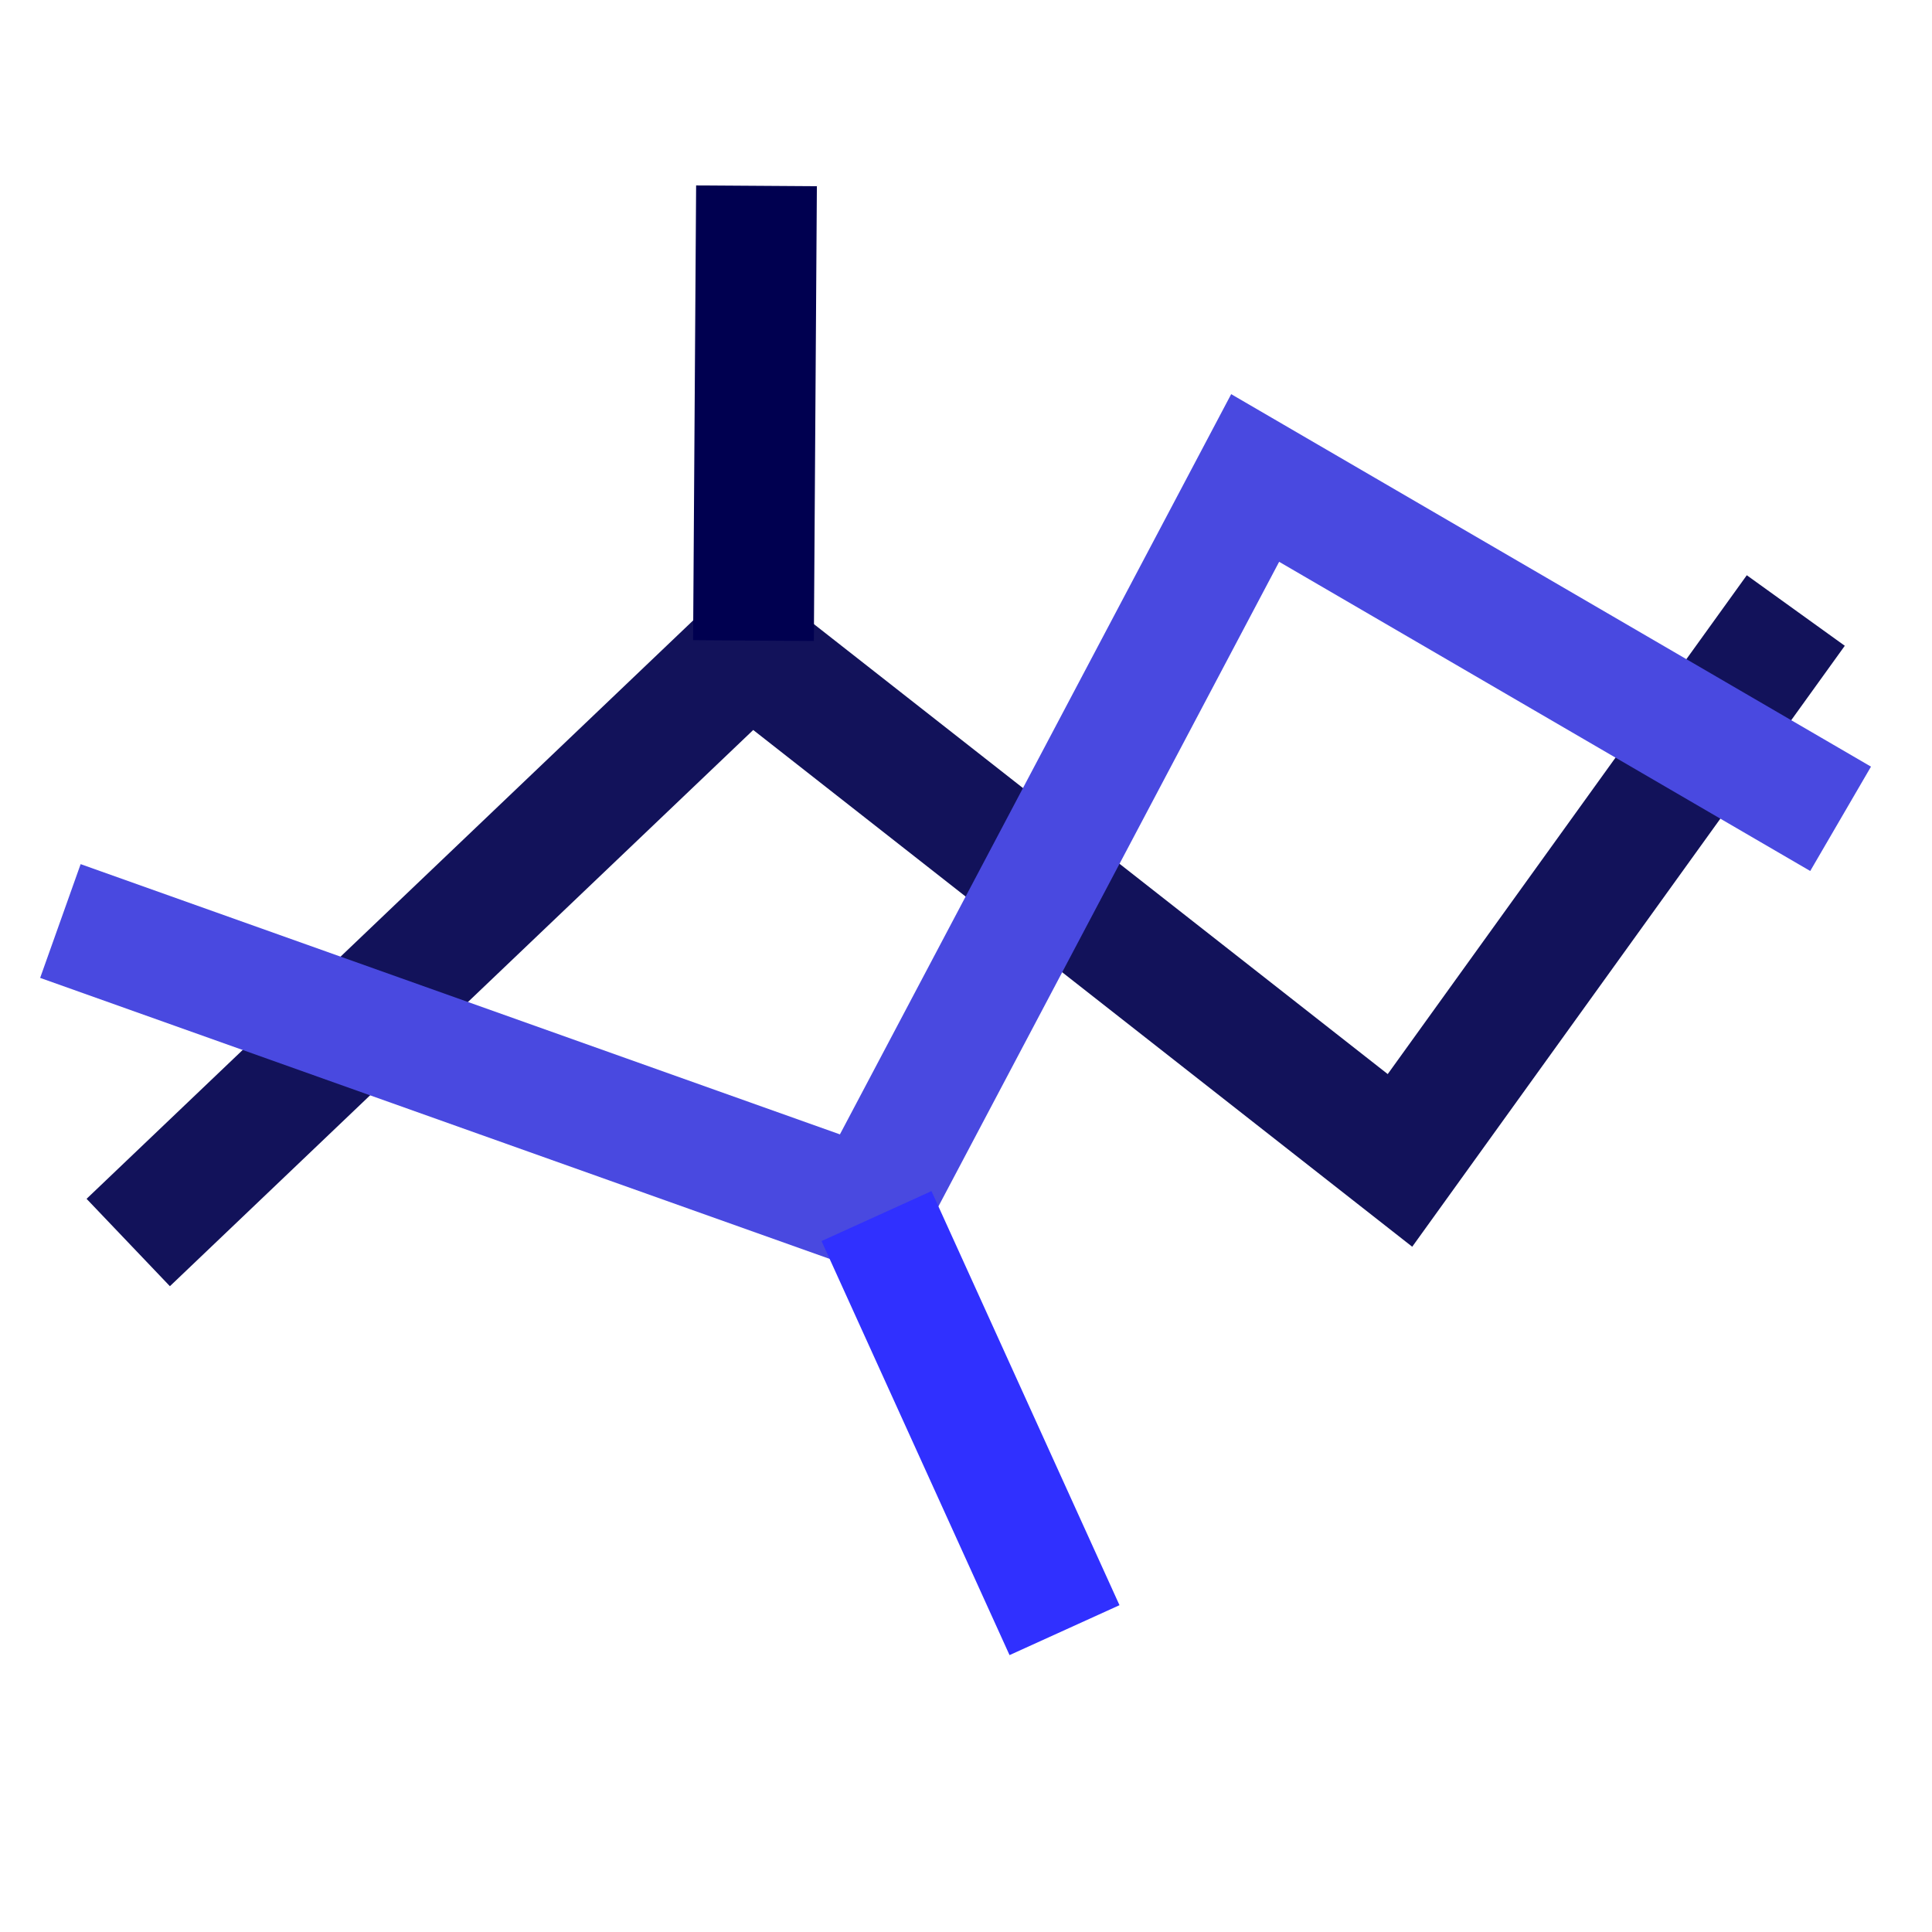
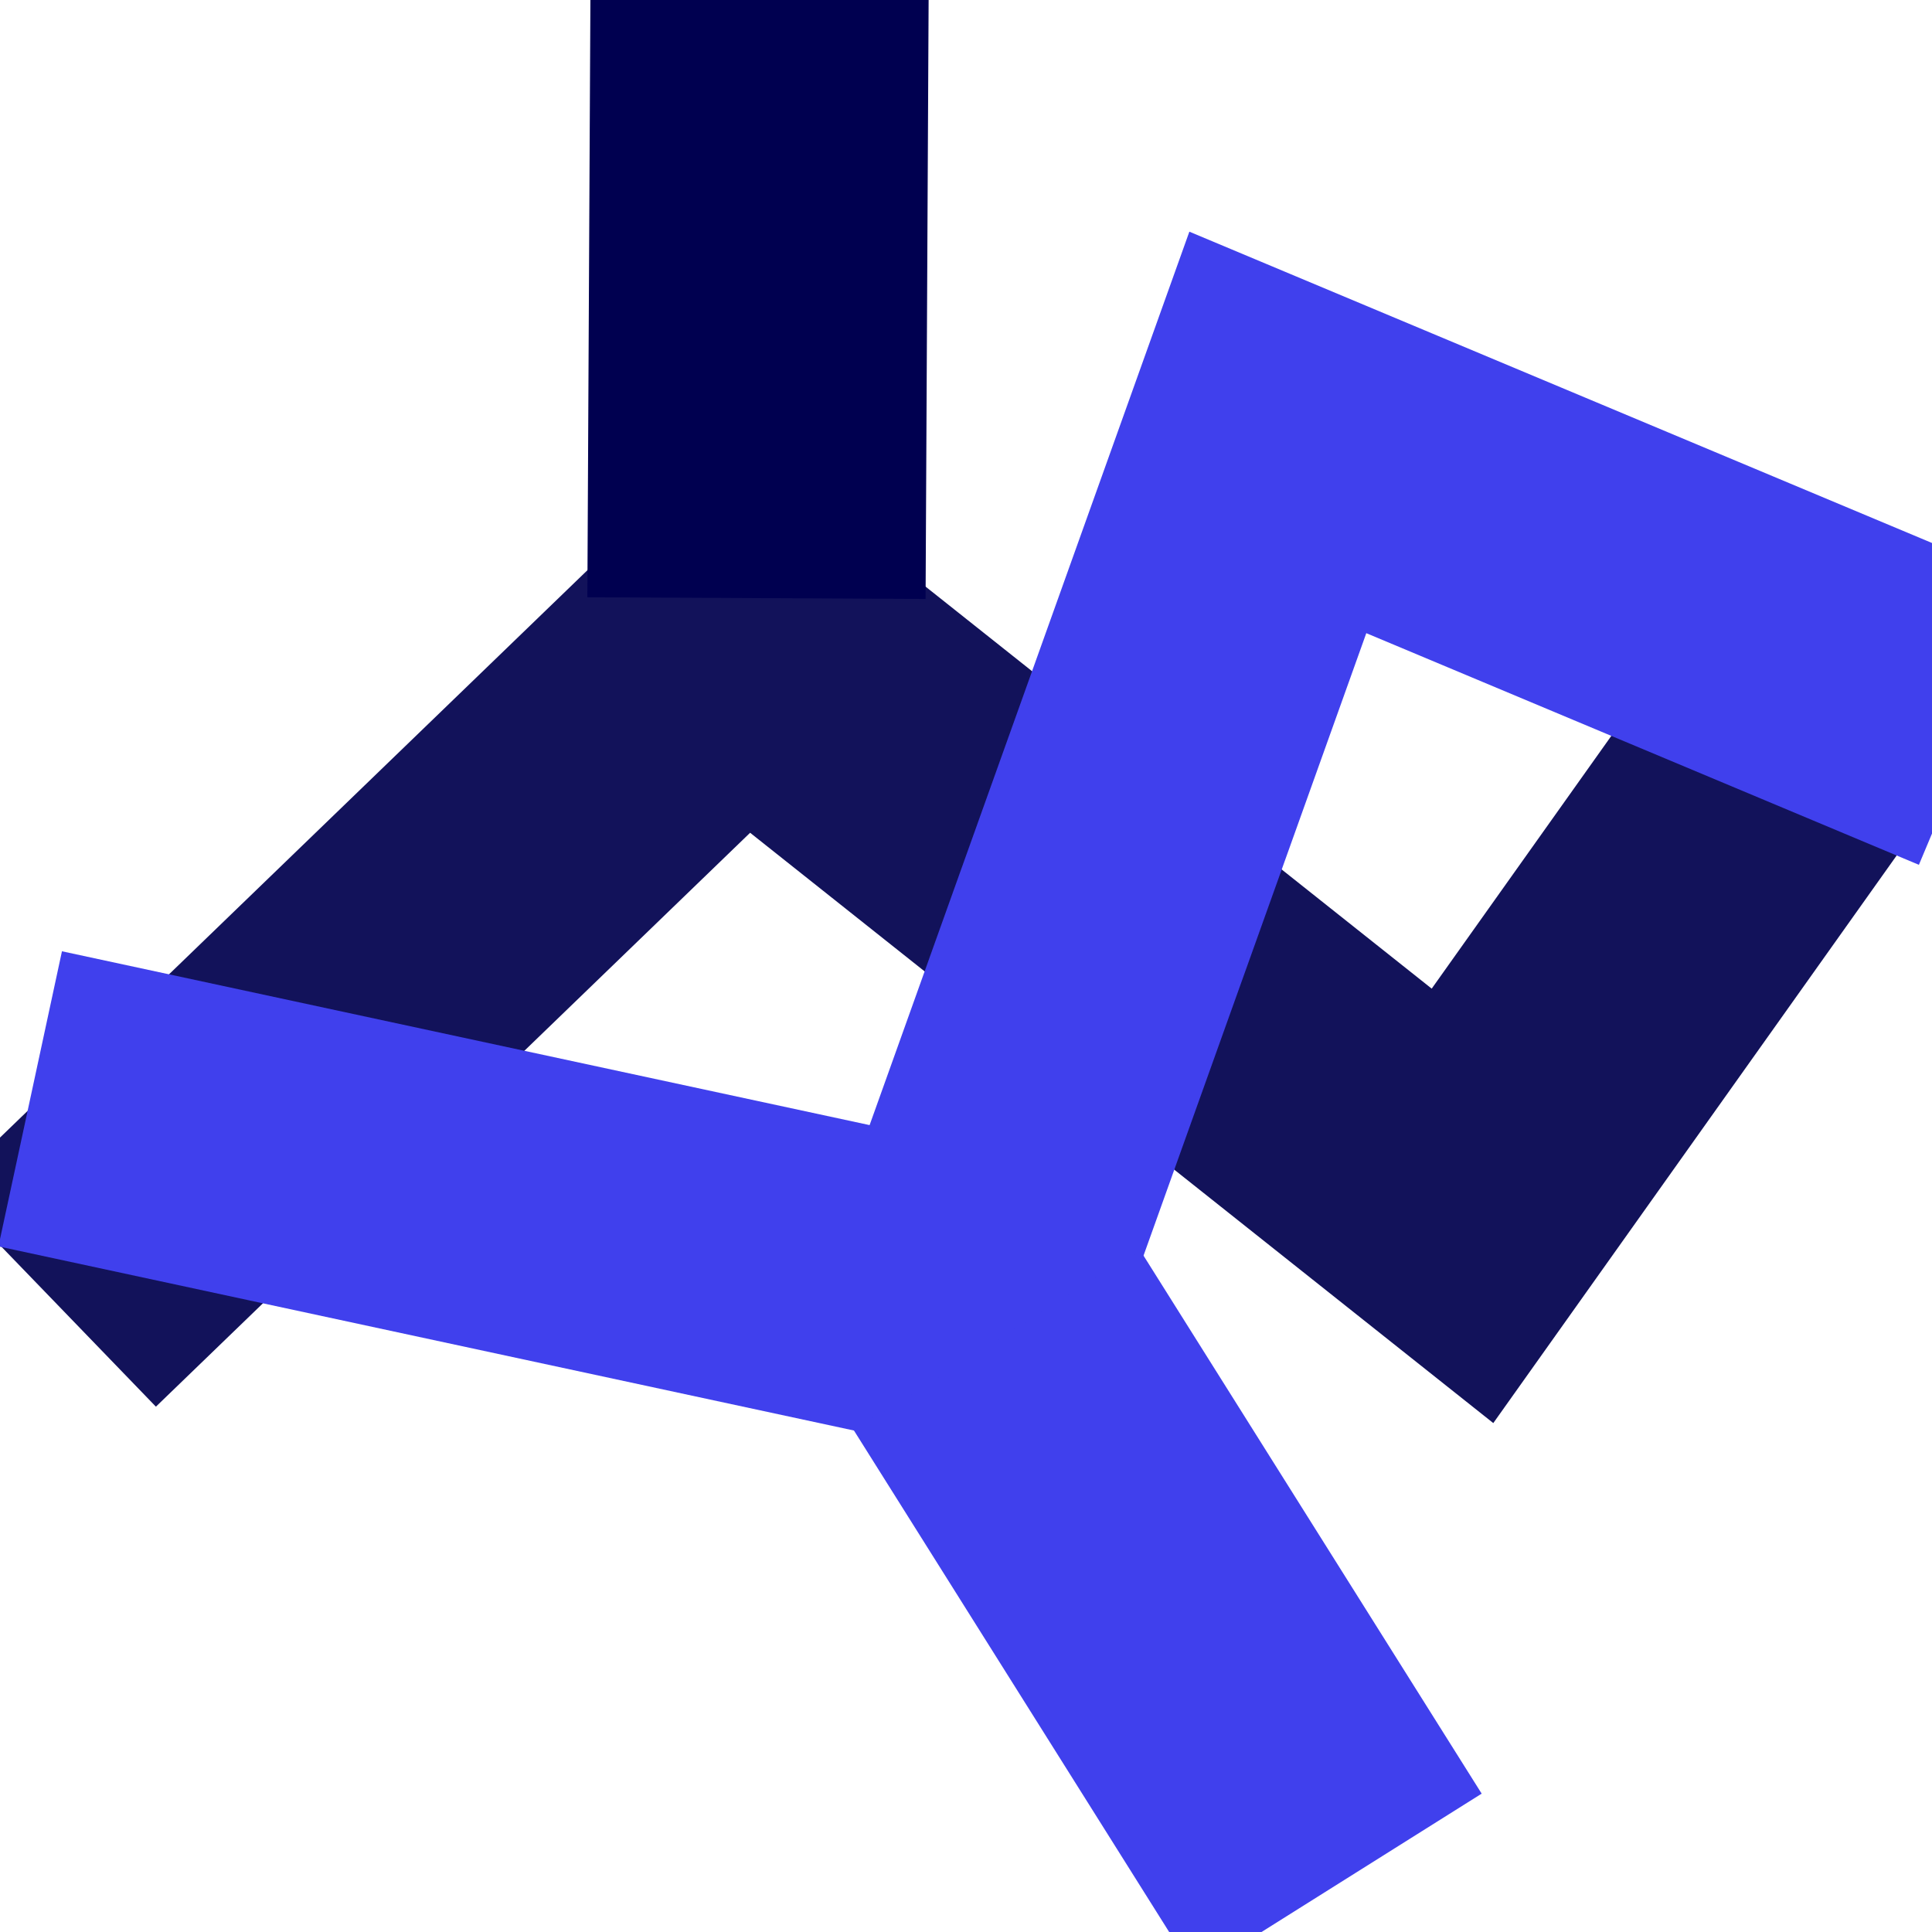
<svg xmlns="http://www.w3.org/2000/svg" width="16px" height="16px" id="svg2160">
  <defs id="defs2162">
    <marker orient="auto" refY="0.0" refX="0.0" id="TriangleOutS" style="overflow:visible">
      <path id="path3674" d="M 5.77,0.0 L -2.88,5.0 L -2.88,-5.0 L 5.77,0.0 z " style="fill-rule:evenodd;stroke:#000000;stroke-width:1.0pt;marker-start:none" transform="scale(0.2)" />
    </marker>
    <marker orient="auto" refY="0.0" refX="0.0" id="TriangleOutL" style="overflow:visible">
      <path id="path3680" d="M 5.77,0.0 L -2.88,5.0 L -2.88,-5.0 L 5.77,0.0 z " style="fill-rule:evenodd;stroke:#000000;stroke-width:1.0pt;marker-start:none" transform="scale(0.8)" />
    </marker>
  </defs>
  <g id="layer1">
-     <g id="g3282" transform="translate(-13,-1.558416)">
-       <path id="path2292" d="M 5.5,3.892 L 10.509,3.92 L 10.509,3.92" style="fill:none;fill-opacity:0.75;fill-rule:evenodd;stroke:#000000;stroke-width:1px;stroke-linecap:butt;stroke-linejoin:miter;stroke-opacity:1" />
-       <path id="path2296" d="M 10.437,3.879 C 10.188,4.407 10.566,3.772 9.599,5.058" style="fill:none;fill-opacity:0.75;fill-rule:evenodd;stroke:#000000;stroke-width:1px;stroke-linecap:round;stroke-linejoin:miter;stroke-opacity:1" />
-       <path id="path3254" d="M 10.5,3.68 C 10.25,3.151 10.629,3.787 9.661,2.5" style="fill:none;fill-opacity:0.75;fill-rule:evenodd;stroke:#000000;stroke-width:1px;stroke-linecap:round;stroke-linejoin:miter;stroke-opacity:1" />
+     <g id="g3029" transform="translate(-0.136214,-0.645626)">
+       <path id="path2168" d="M 0.559,11.396 L 6.268,5.882 L 12.248,10.632 L 15.886,5.513" style="fill:none;fill-rule:evenodd;stroke:#12125a;stroke-width:2.5;stroke-linecap:butt;stroke-linejoin:miter;stroke-miterlimit:4;stroke-dasharray:none;stroke-opacity:1" />
+       <path id="path3383" d="M 6.428,0.284 L 6.401,5.599" style="fill:none;fill-rule:evenodd;stroke:#000050;stroke-width:2.801;stroke-linecap:butt;stroke-linejoin:miter;stroke-miterlimit:4;stroke-dasharray:none;stroke-opacity:1" />
    </g>
-     <g id="g3787">
-       <path id="path2168" d="M 1.062,10.29 L 6.206,5.385 L 11.594,9.61 L 14.872,5.056" style="fill:none;fill-rule:evenodd;stroke:#12125a;stroke-width:1px;stroke-linecap:butt;stroke-linejoin:miter;stroke-opacity:1" />
-       <path id="path3383" d="M 6.265,1.539 L 6.24,5.305" style="fill:none;fill-rule:evenodd;stroke:#000050;stroke-width:1px;stroke-linecap:butt;stroke-linejoin:miter;stroke-opacity:1" />
-     </g>
-     <path style="fill:none;fill-rule:evenodd;stroke:#000000;stroke-width:1px;stroke-linecap:butt;stroke-linejoin:miter;marker-end:url(#TriangleOutS);stroke-opacity:1" d="M -2.887,12.5 C -2.696,6.373 -9.693,5.42 -11.707,6.819 C -13.692,8.197 -12.726,10.323 -12.726,10.323" id="path3585" />
-     <g id="g3799" transform="matrix(0.9132608,-0.4073755,-0.4073755,-0.9132608,-5.033402,24.87796)">
-       <path id="path3793" d="M 12.081,13.5 L 17.225,8.596 L 22.612,12.82 L 25.89,8.267" style="fill:none;fill-rule:evenodd;stroke:#4949e0;stroke-width:1px;stroke-linecap:butt;stroke-linejoin:miter;stroke-opacity:1" />
-       <path id="path3795" d="M 17.283,4.749 L 17.258,8.515" style="fill:none;fill-rule:evenodd;stroke:#3030ff;stroke-width:1px;stroke-linecap:butt;stroke-linejoin:miter;stroke-opacity:1" />
+     <g id="g3025" transform="matrix(0.849447,-0.527674,-0.527674,-0.849447,-2.751669,34.77915)">
+       <path id="path3021" d="M 16.1,20.229 L 21.81,14.716 L 27.789,19.465 L 31.428,14.346" style="fill:none;fill-rule:evenodd;stroke:#4040ed;stroke-width:2.5;stroke-linecap:butt;stroke-linejoin:miter;stroke-miterlimit:4;stroke-dasharray:none;stroke-opacity:1" />
+       <path id="path3023" d="M 21.874,8.991 L 21.846,14.306" style="fill:none;fill-rule:evenodd;stroke:#4040ed;stroke-width:2.801;stroke-linecap:butt;stroke-linejoin:miter;stroke-miterlimit:4;stroke-dasharray:none;stroke-opacity:1" />
    </g>
  </g>
</svg>
